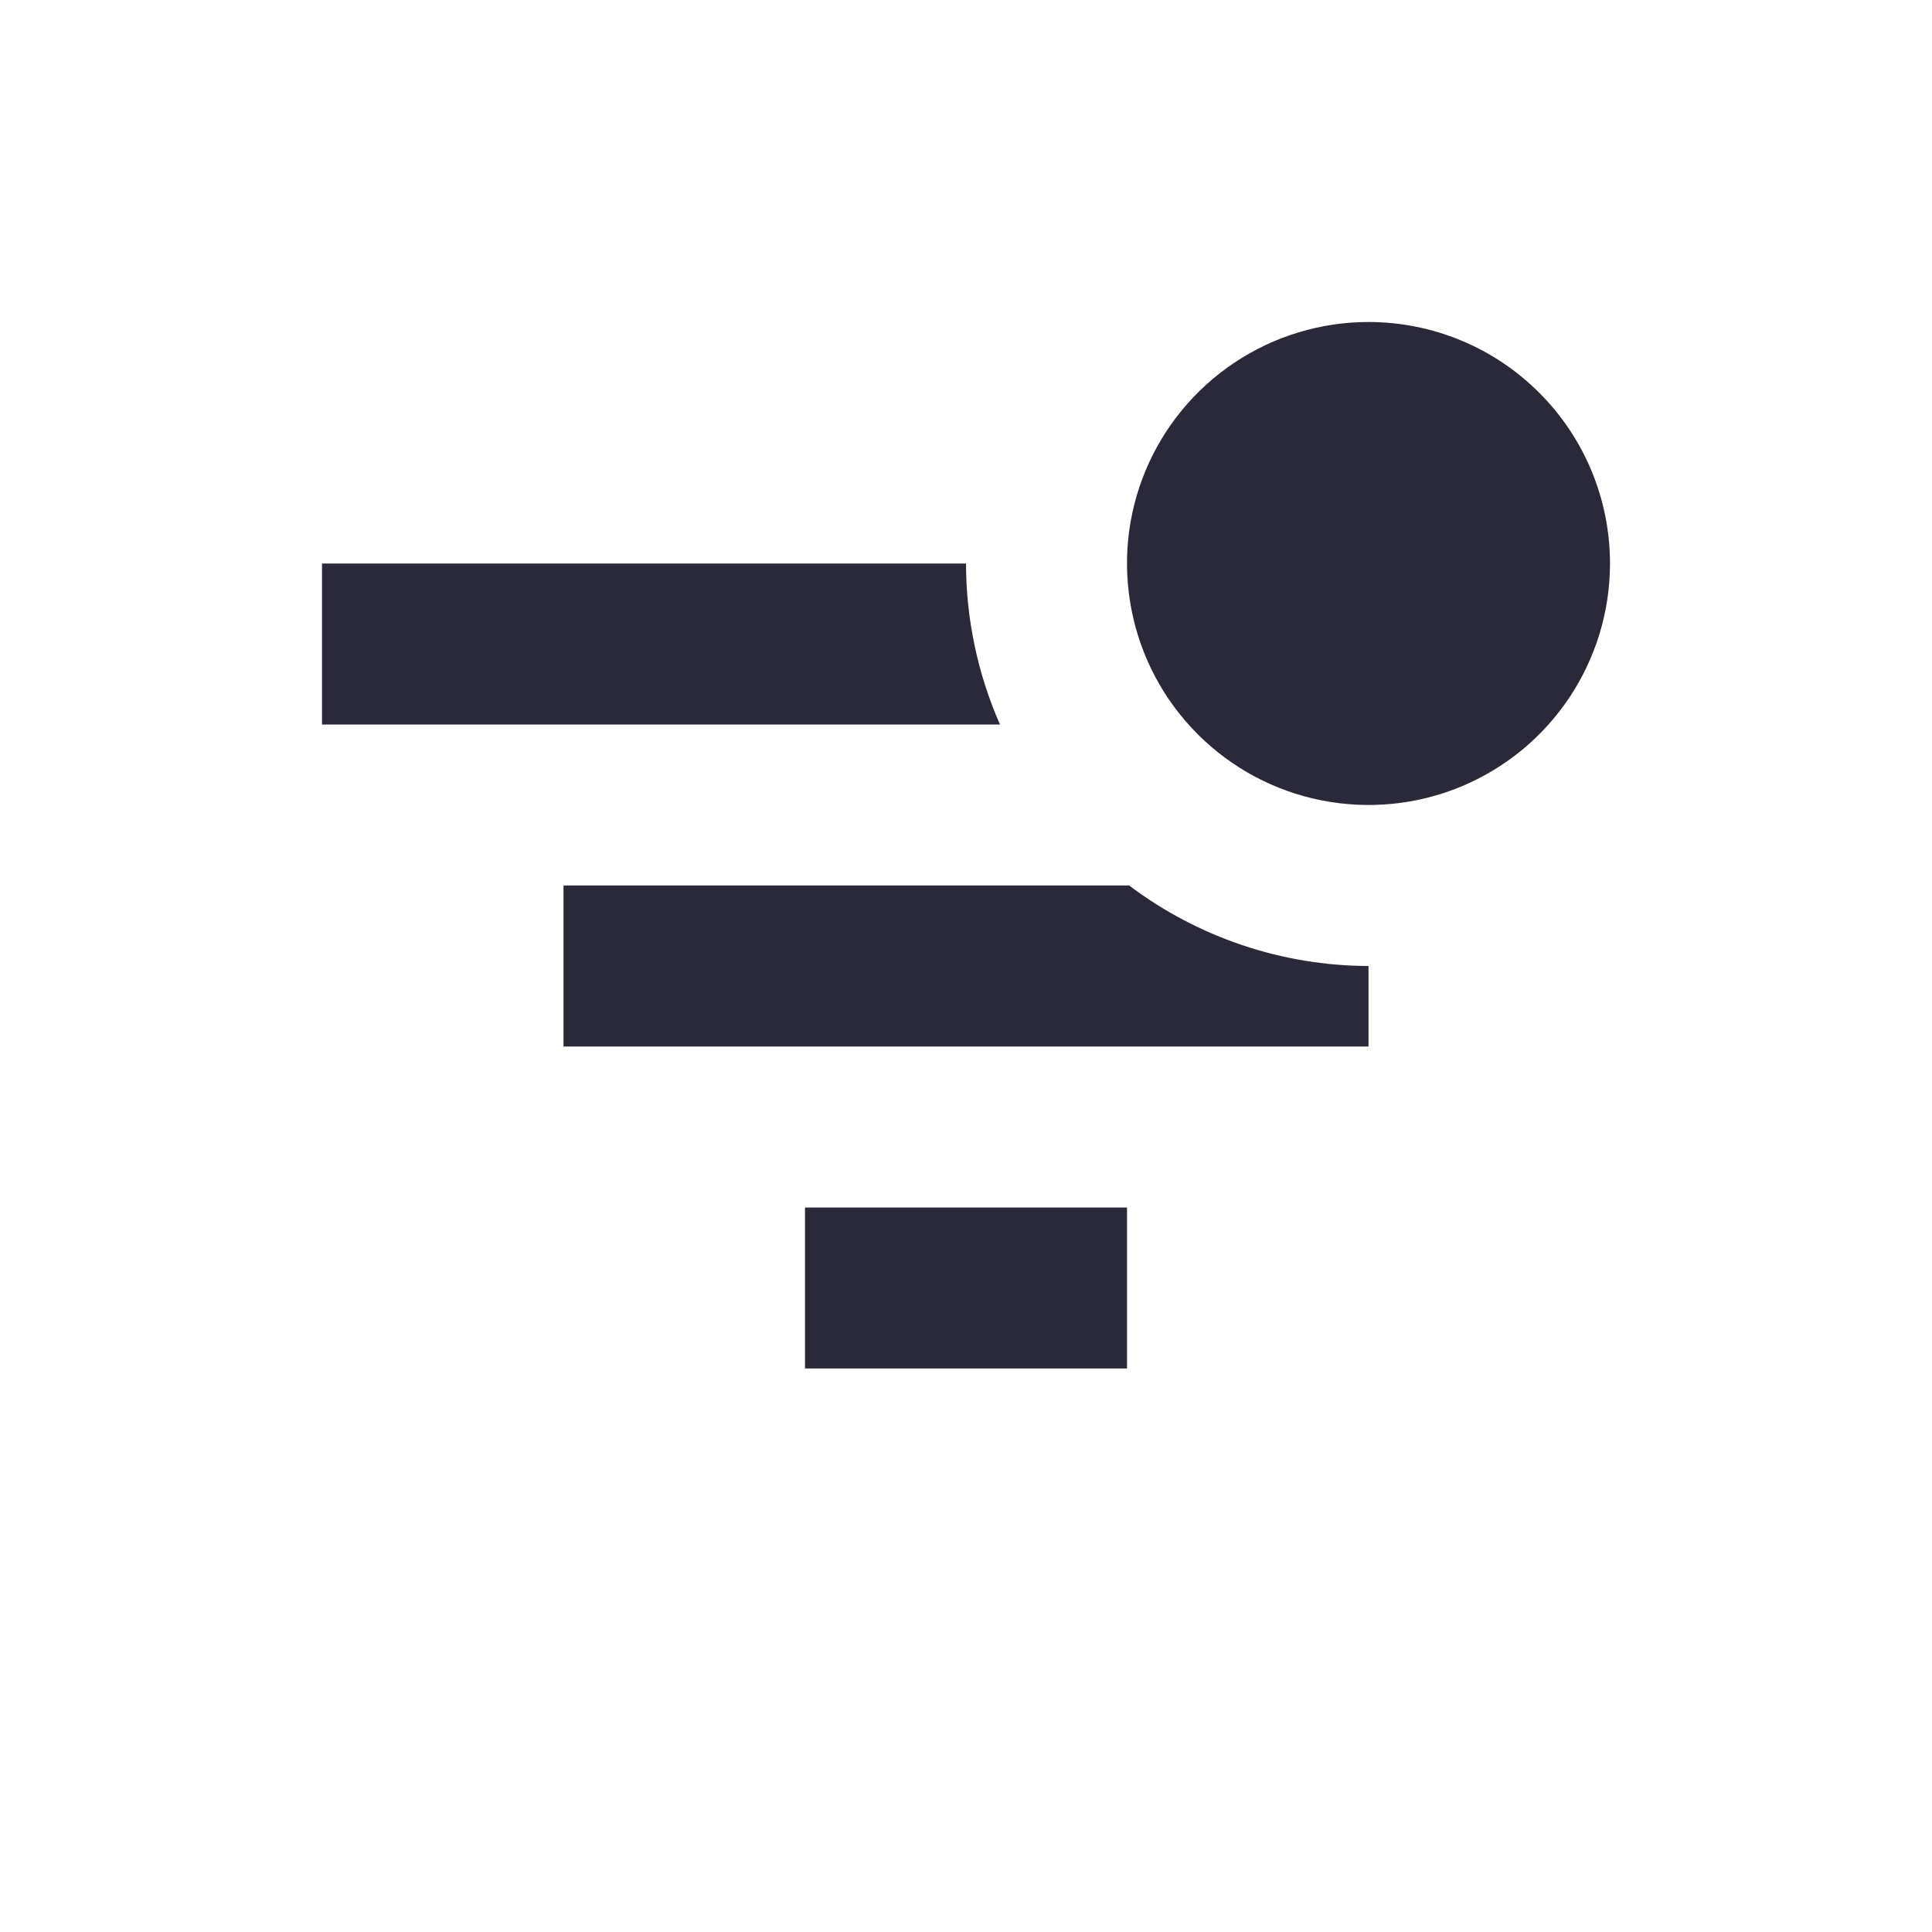
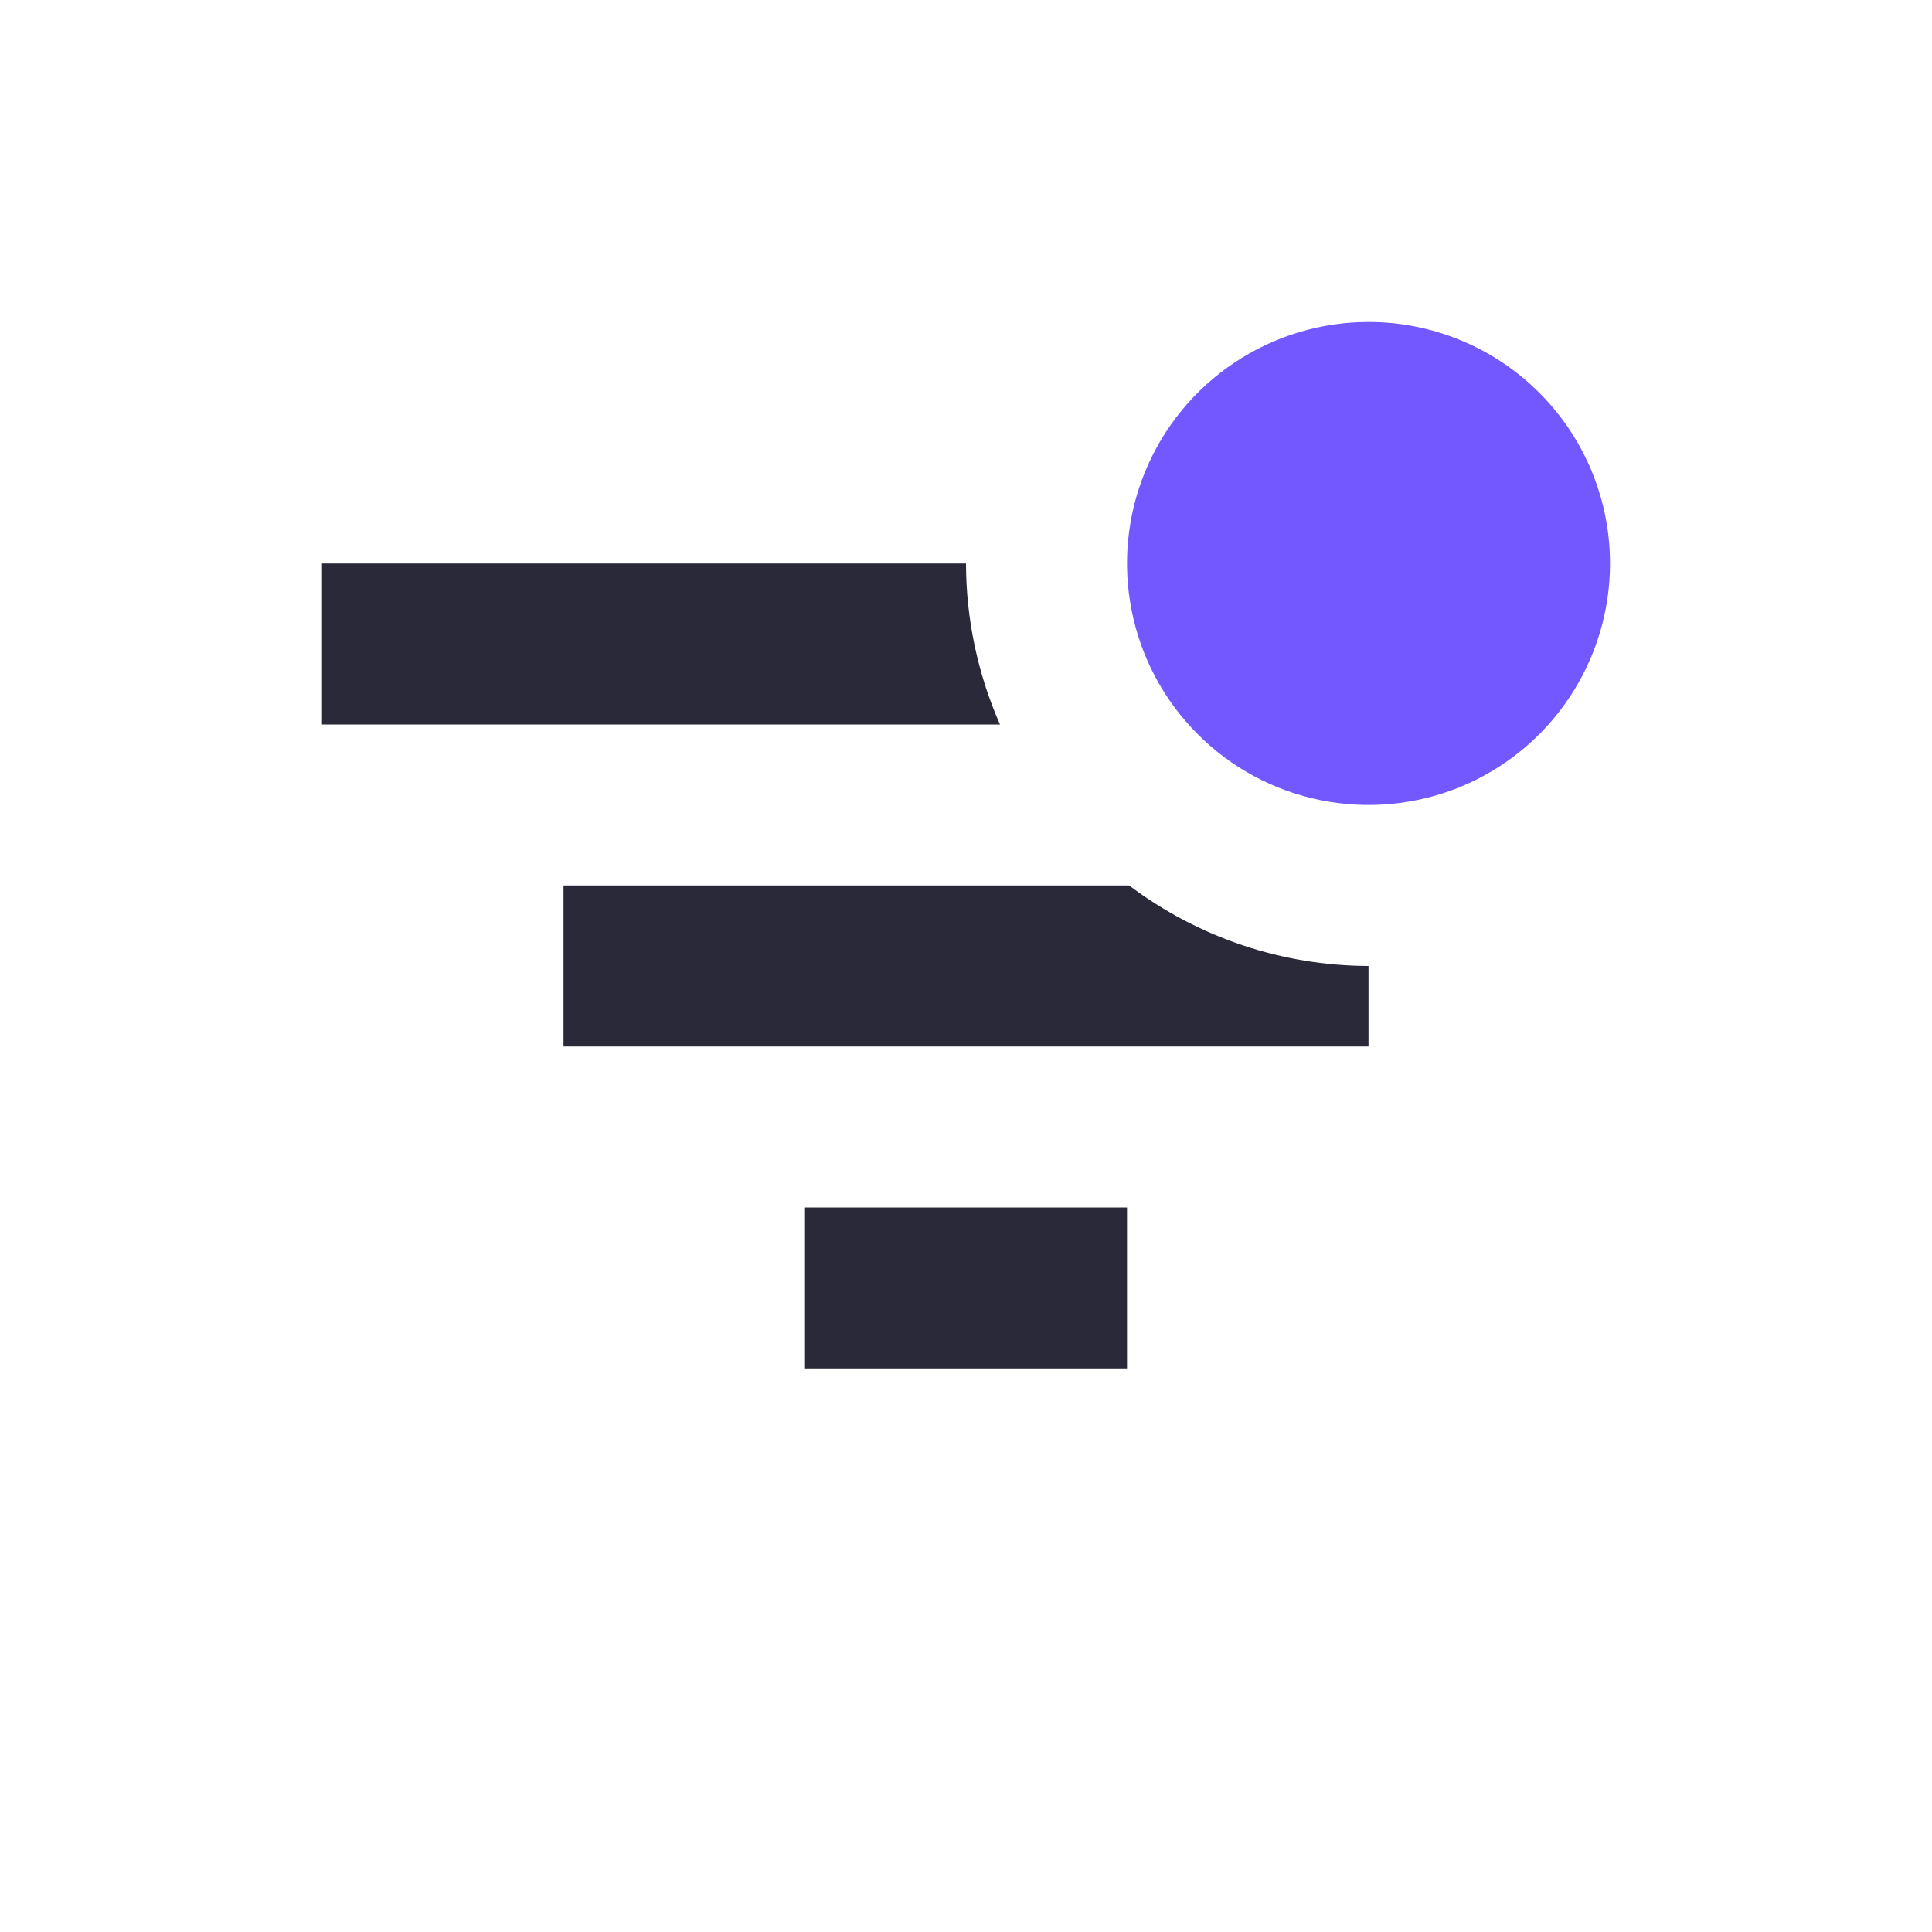
<svg xmlns="http://www.w3.org/2000/svg" width="24" height="24" viewBox="0 0 24 24" fill="none">
  <g id="filter-active">
-     <path id="main" d="M14.027 11C14.884 11.646 15.927 11.997 17 12V13H7V11H14.027ZM12 7H4V9H12.422C12.145 8.37 12.001 7.689 12 7ZM10 17H14V15H10V17ZM17 4C16.407 4 15.827 4.176 15.333 4.506C14.84 4.835 14.455 5.304 14.228 5.852C14.001 6.4 13.942 7.003 14.058 7.585C14.173 8.167 14.459 8.702 14.879 9.121C15.298 9.541 15.833 9.827 16.415 9.942C16.997 10.058 17.6 9.999 18.148 9.772C18.696 9.545 19.165 9.16 19.494 8.667C19.824 8.173 20 7.593 20 7C20 6.204 19.684 5.441 19.121 4.879C18.559 4.316 17.796 4 17 4Z" fill="#2A293A" />
+     <path id="main" d="M14.027 11C14.884 11.646 15.927 11.997 17 12V13H7V11H14.027ZM12 7H4V9H12.422C12.145 8.37 12.001 7.689 12 7ZM10 17H14V15H10V17Z" fill="#2A293A" />
+     <path id="accent" d="M15.333 4.506C15.827 4.176 16.407 4 17 4C17.796 4 18.559 4.316 19.121 4.879C19.684 5.441 20 6.204 20 7C20 7.593 19.824 8.173 19.494 8.667C19.165 9.16 18.696 9.545 18.148 9.772C17.6 9.999 16.997 10.058 16.415 9.942C15.833 9.827 15.298 9.541 14.879 9.121C14.459 8.702 14.173 8.167 14.058 7.585C13.942 7.003 14.001 6.4 14.228 5.852C14.455 5.304 14.84 4.835 15.333 4.506Z" fill="#7357FF" />
  </g>
</svg>
